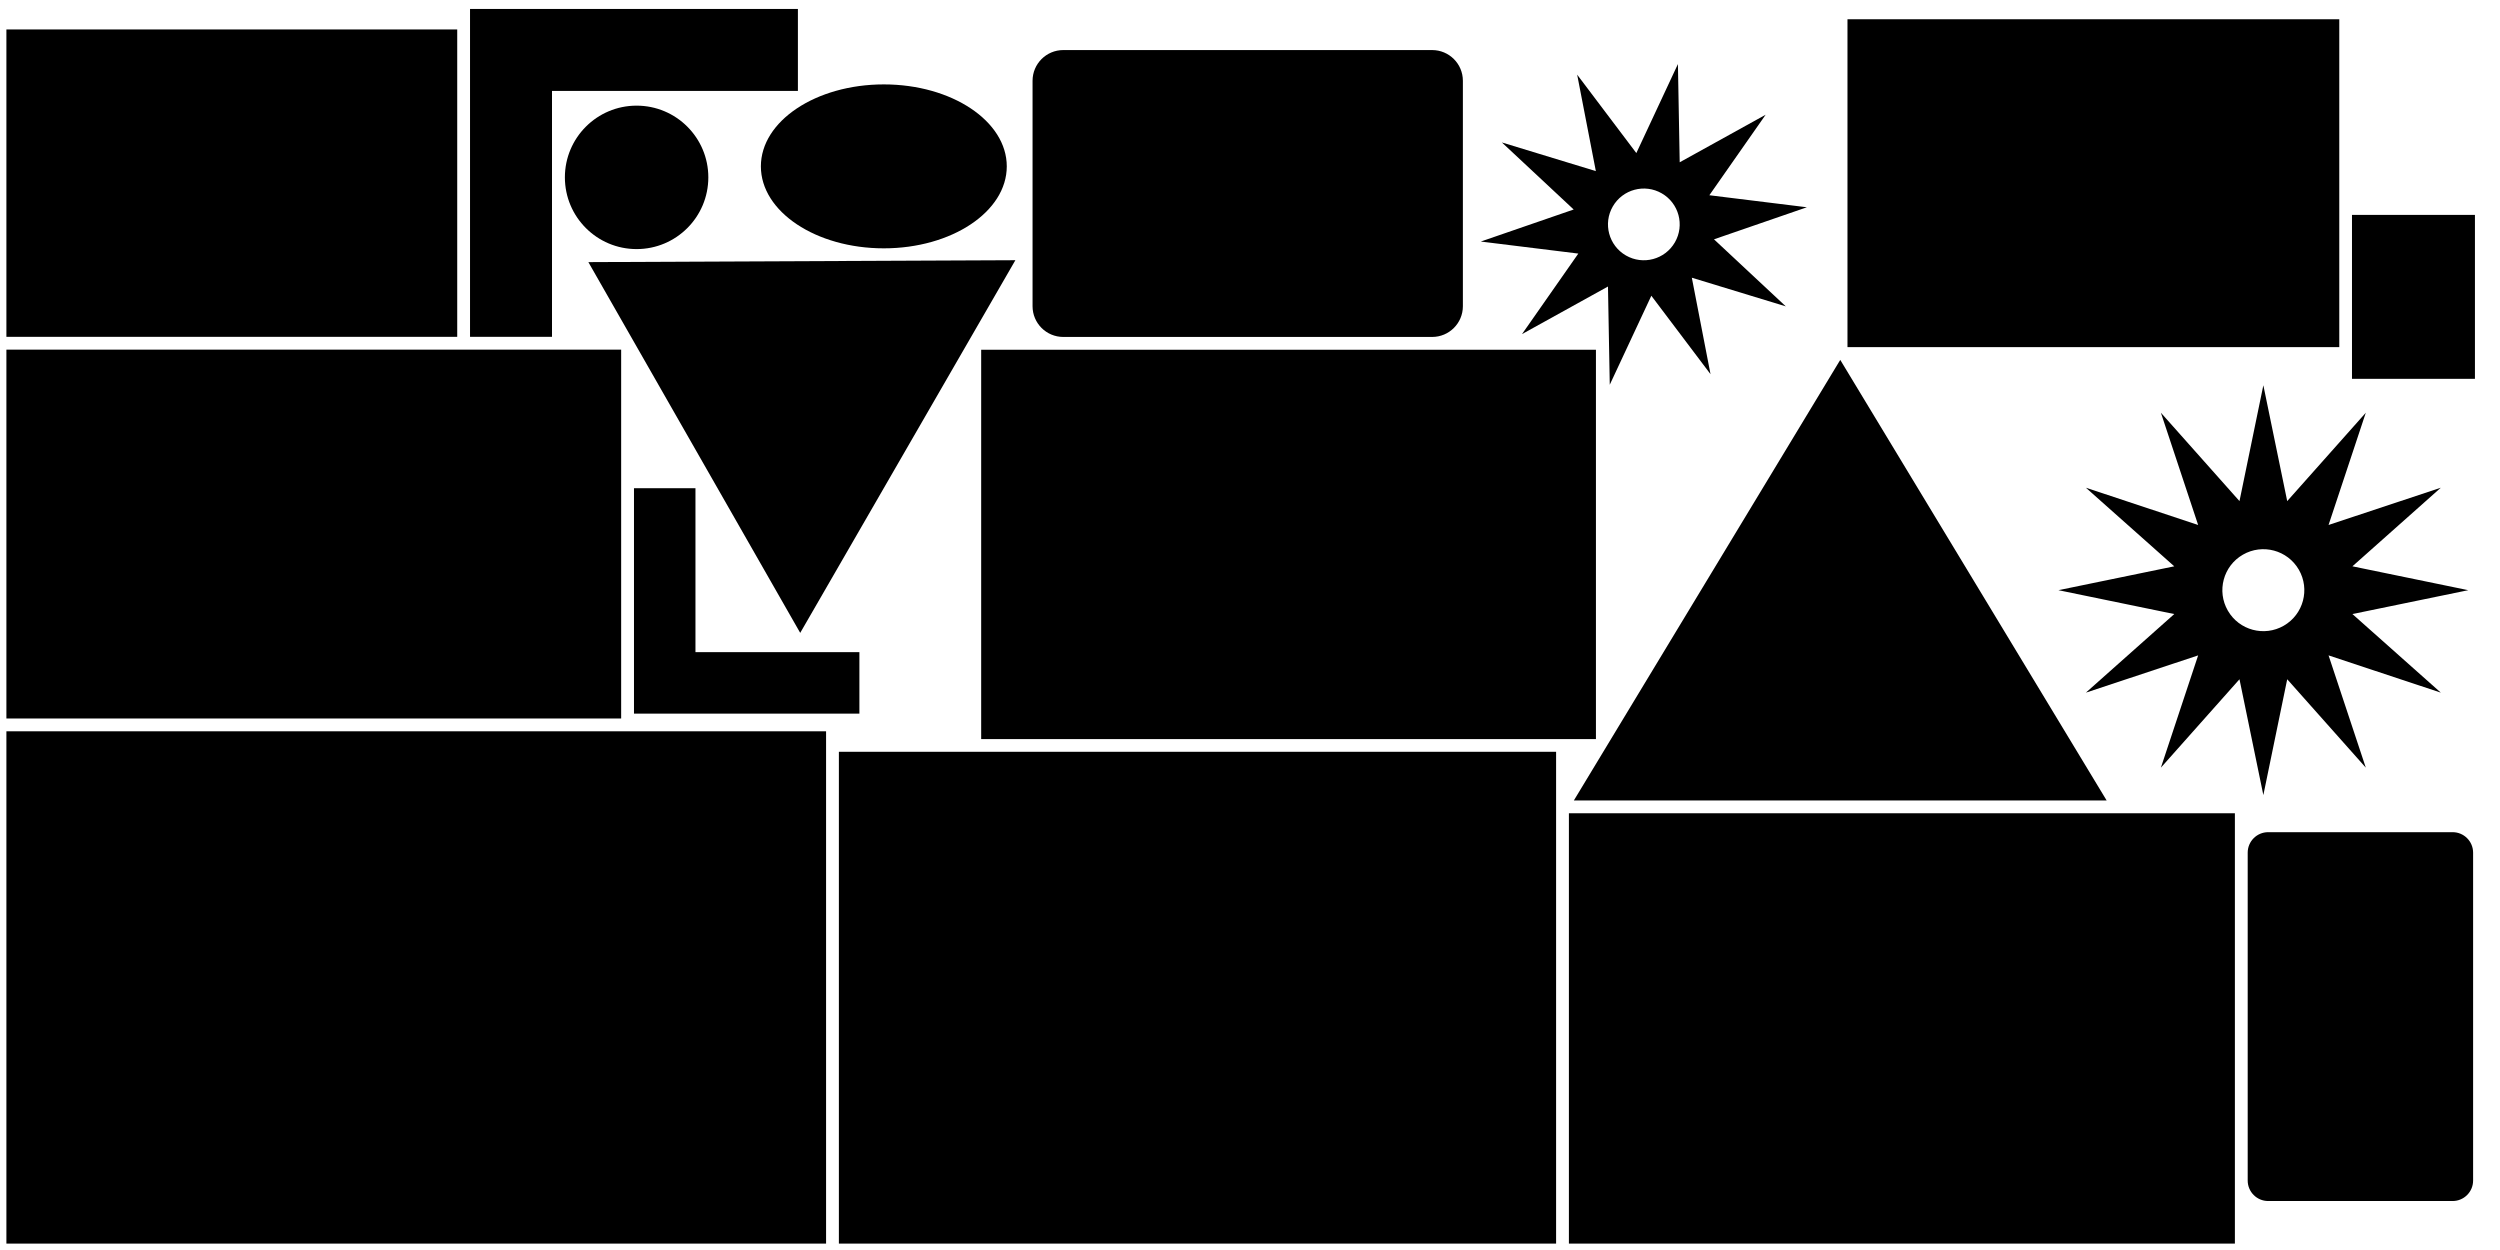
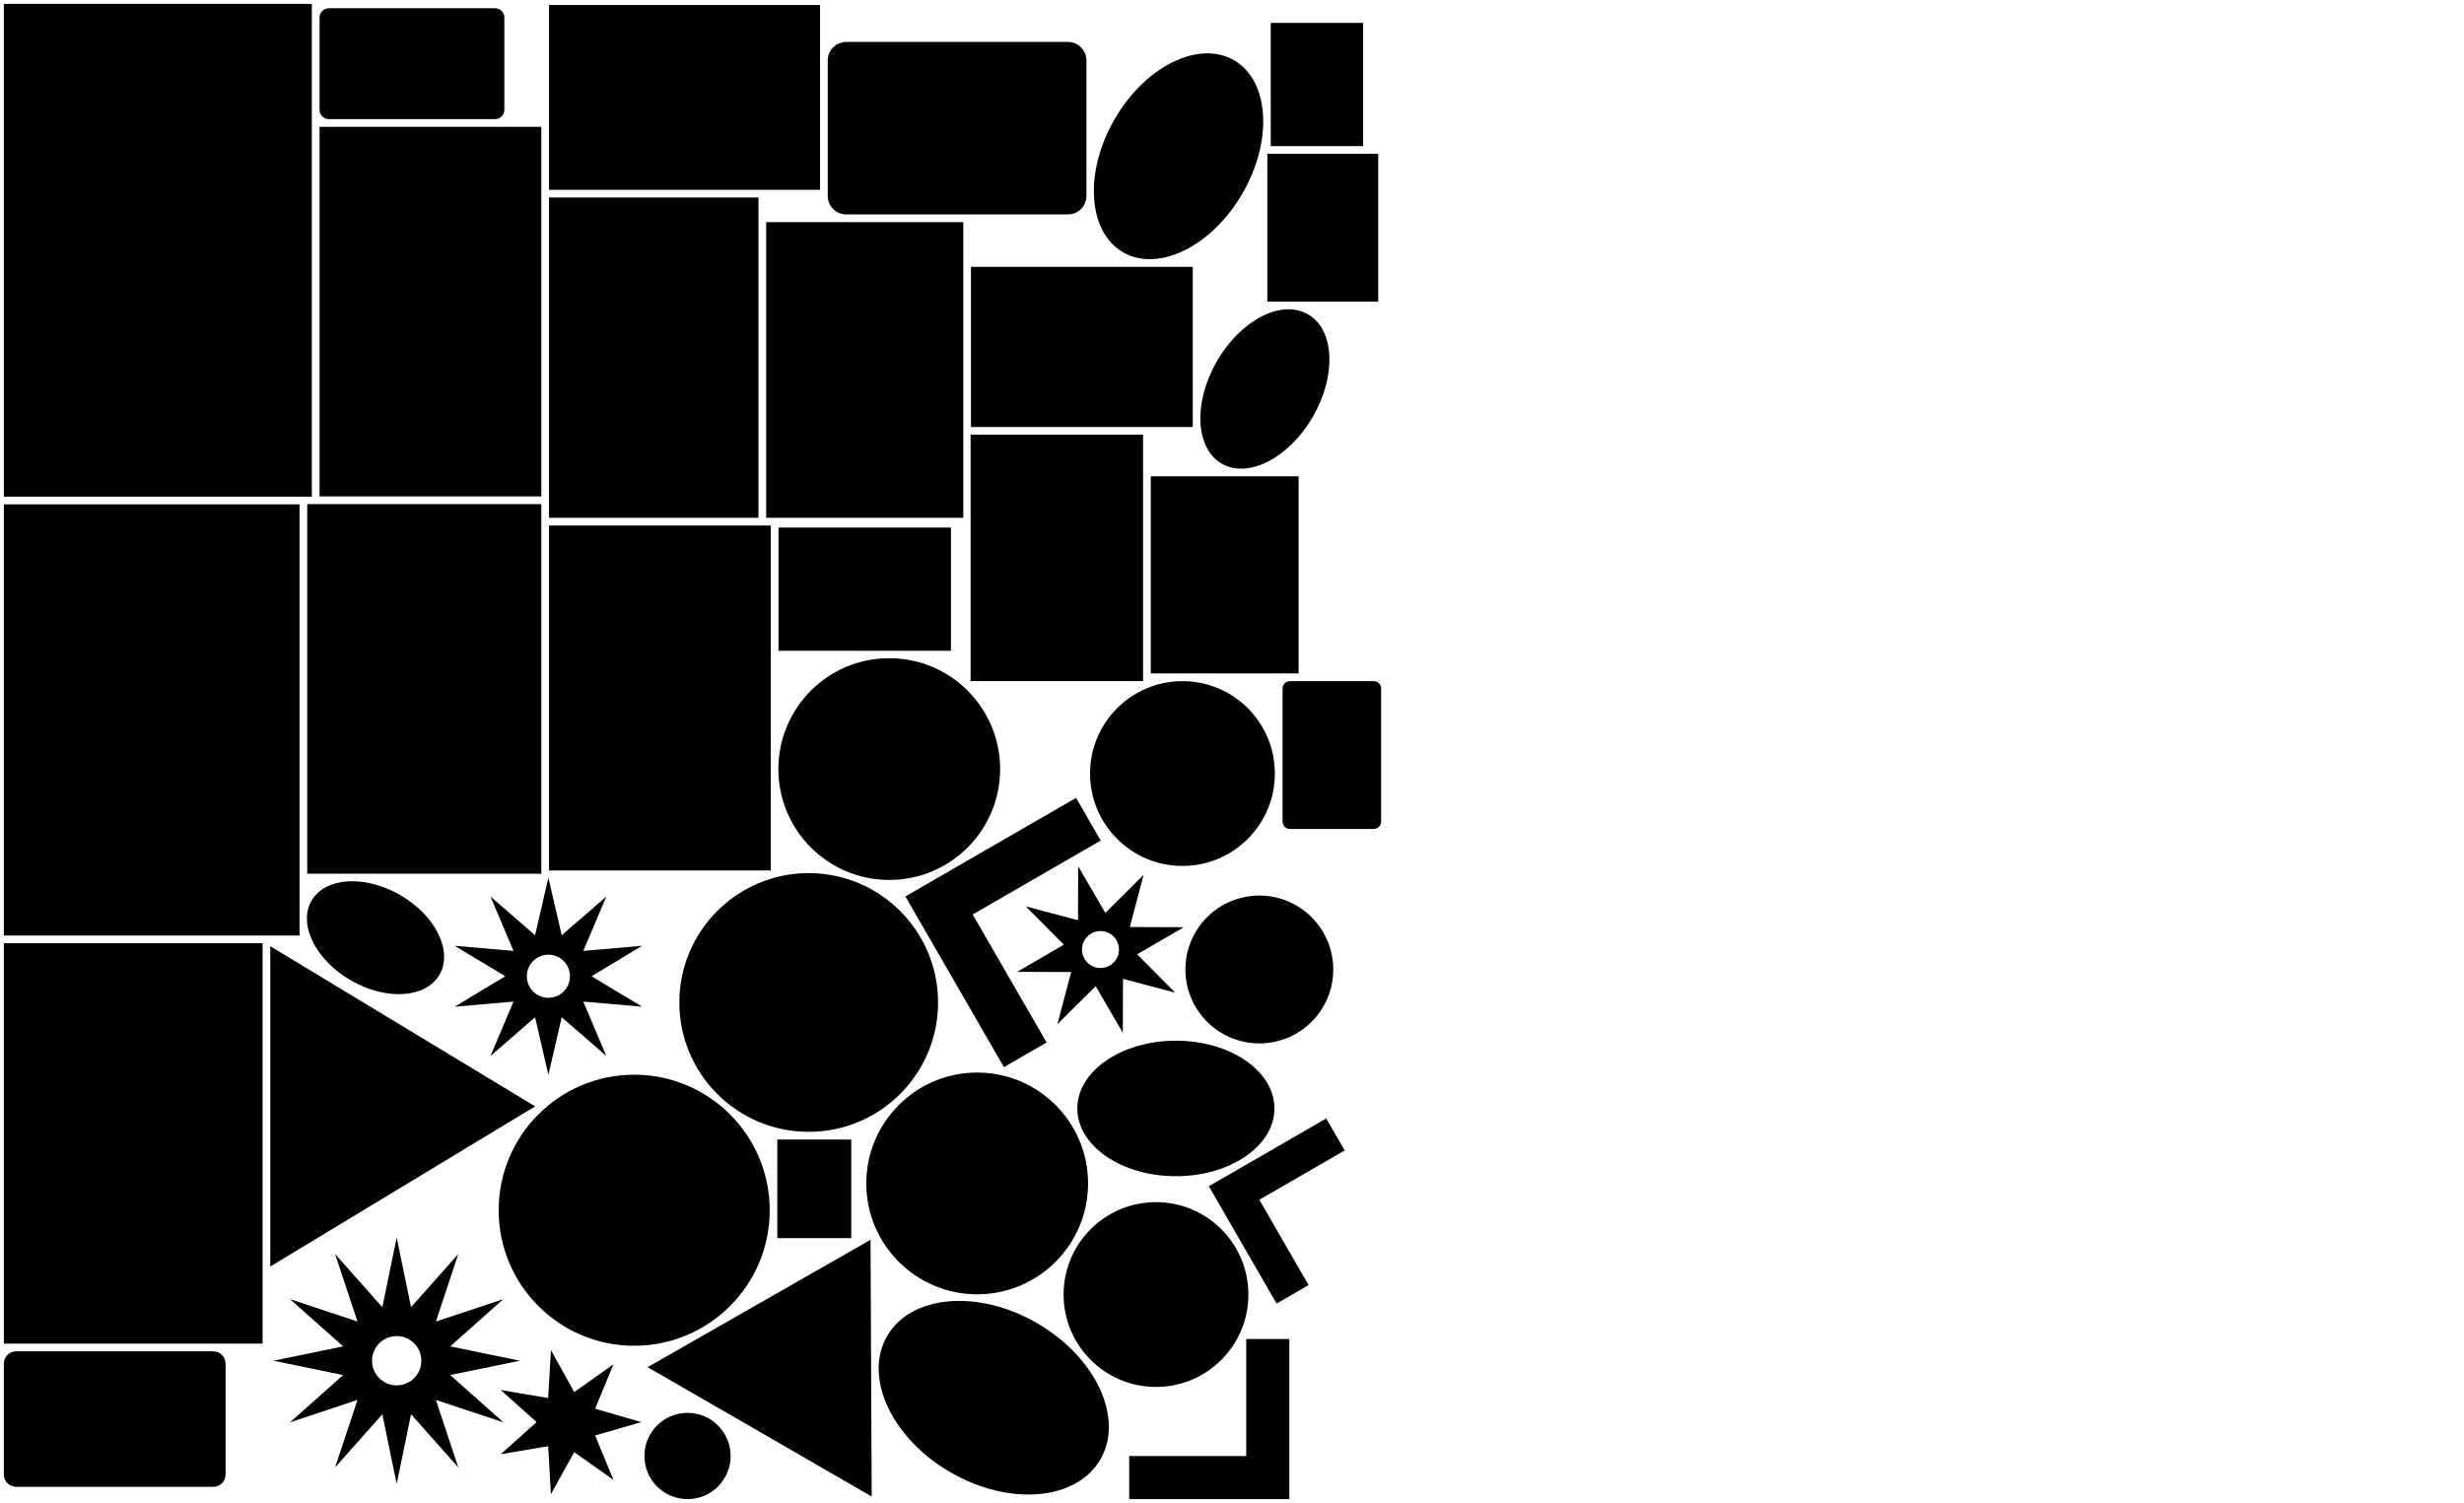
- <svg viewBox="0 0 2440 1220" width="2440" height="1220">
-   <path d="M 0,0 L 800,0 L 800,500 L 0,500 Z M 60,60 L 280,60 L 280,180 L 60,180 Z M 520,60 L 740,60 L 740,180 L 520,180 Z M 60,320 L 280,320 L 280,440 L 60,440 Z M 520,320 L 740,320 L 740,440 L 520,440 Z" color="black" fill="black" stroke="none" transform="translate(6.250,713.750) rotate(0.000,-6.250,-6.250)" />
-   <path d="M 0,0 L 700,0 L 700,480 L 0,480 Z" color="black" fill="black" stroke="none" transform="translate(818.750,733.747) rotate(0.000,-6.250,-6.253)" />
-   <path d="M 0,0 L 650,0 L 650,420 L 0,420 Z" color="black" fill="black" stroke="none" transform="translate(1531.250,793.749) rotate(0.000,-6.250,-6.250)" />
-   <path d="M 0,430 L 520,430 L 260,0 Z M 225,240 A 25,25 0 0,0 175,240 A 25,25 0 0,0 225,240 Z M 345,240 A 25,25 0 0,0 295,240 A 25,25 0 0,0 345,240 Z M 285,150 A 25,25 0 0,0 235,150 A 25,25 0 0,0 285,150 Z" color="black" fill="black" stroke="none" transform="translate(1536.083,351.249) rotate(0.000,-11.083,436.250)" />
-   <path d="M 0,0 L 600,0 L 600,380 L 0,380 Z" color="black" fill="black" stroke="none" transform="translate(957.633,341.352) rotate(0.000,-6.250,-6.250)" />
-   <path d="M 0,0 L 600,0 L 600,360 L 0,360 Z M 40,40 L 200,40 L 200,130 L 40,130 Z M 400,40 L 560,40 L 560,130 L 400,130 Z M 40,230 L 200,230 L 200,320 L 40,320 Z M 400,230 L 560,230 L 560,320 L 400,320 Z" color="black" fill="black" stroke="none" transform="translate(6.250,341.250) rotate(0.000,-6.250,-6.250)" />
-   <path d="M 200,0 L 86.933,23.294 L 173.205,100 L 63.64,63.64 L 100,173.205 L 23.294,86.933 L 1.22464679915E-14,200 L -23.294,86.933 L -100,173.205 L -63.64,63.64 L -173.205,100 L -86.933,23.294 L -200,2.44929359829E-14 L -86.933,-23.294 L -173.205,-100 L -63.64,-63.64 L -100,-173.205 L -23.294,-86.933 L -3.67394039744E-14,-200 L 23.294,-86.933 L 100,-173.205 L 63.64,-63.64 L 173.205,-100 L 86.933,-23.294 Z M 40,0 A 40,40 0 0,0 -40,0 A 40,40 0 0,0 40,0 Z" color="black" fill="black" stroke="none" transform="translate(2209.026,629.821) rotate(330.000,-100.397,-26.901)" />
-   <path d="M 0,360 L 420,360 L 210,0 Z M 180,200 A 20,20 0 0,0 140,200 A 20,20 0 0,0 180,200 Z M 280,200 A 20,20 0 0,0 240,200 A 20,20 0 0,0 280,200 Z M 230,130 A 20,20 0 0,0 190,130 A 20,20 0 0,0 230,130 Z" color="black" fill="black" stroke="none" transform="translate(791.867,263.998) rotate(300.000,-10.886,366.250)" />
-   <path d="M 0,0 L 480,0 L 480,320 L 0,320 Z" color="black" fill="black" stroke="none" transform="translate(1803.139,18.794) rotate(0.000,-6.250,-6.250)" />
-   <path d="M 0,0 L 440,0 L 440,300 L 0,300 Z" color="black" fill="black" stroke="none" transform="translate(6.250,28.749) rotate(0.000,-6.250,-6.250)" />
-   <path d="M 30,0 L 390,0 A 30,30 0 0,1 420,30 L 420,250 A 30,30 0 0,1 390,280 L 30,280 A 30,30 0 0,1 0,250 L 0,30 A 30,30 0 0,1 30,0 Z" color="black" fill="black" stroke="none" transform="translate(1007.775,48.862) rotate(0.000,29.570,-6.250)" />
-   <path d="M 160,0 L 66.574,21.631 L 129.443,94.046 L 41.145,56.631 L 49.443,152.169 L 4.28626379702E-15,70 L -49.443,152.169 L -41.145,56.631 L -129.443,94.046 L -66.574,21.631 L -160,1.95943487864E-14 L -66.574,-21.631 L -129.443,-94.046 L -41.145,-56.631 L -49.443,-152.169 L -1.2858791391E-14,-70 L 49.443,-152.169 L 41.145,-56.631 L 129.443,-94.046 L 66.574,-21.631 Z M 35,0 A 35,35 0 0,0 -35,0 A 35,35 0 0,0 35,0 Z" color="black" fill="black" stroke="none" transform="translate(1627.539,183.370) rotate(30.000,-78.103,-25.377)" />
-   <path d="M 0,0 L 320,0 L 320,80 L 80,80 L 80,320 L 0,320 Z" color="black" fill="black" stroke="none" transform="translate(458.750,8.740) rotate(0.000,-6.250,-6.250)" />
-   <path d="M 20,0 L 340,0 A 20,20 0 0,1 360,20 L 360,200 A 20,20 0 0,1 340,220 L 20,220 A 20,20 0 0,1 0,200 L 0,20 A 20,20 0 0,1 20,0 Z" color="black" fill="black" stroke="none" transform="translate(2167.919,1158.873) rotate(270.000,19.581,-6.250)" />
-   <path d="M 0,0 L 220,0 L 220,60 L 60,60 L 60,220 L 0,220 Z" color="black" fill="black" stroke="none" transform="translate(618.750,709.016) rotate(270.000,-6.250,-6.268)" />
-   <path d="M 120,0 A 120,80 0 0,1 7.34788079488E-15,80 A 120,80 0 0,1 -120,9.79717439318E-15 A 120,80 0 0,1 -2.20436423847E-14,-80 A 120,80 0 0,1 120,-1.95943487864E-14 Z" color="black" fill="black" stroke="none" transform="translate(610.032,162.375) rotate(180.000,126.292,0.000)" />
-   <path d="M 70,0 A 70,70 0 0,1 4.28626379702E-15,70 A 70,70 0 0,1 -70,8.57252759403E-15 A 70,70 0 0,1 -1.2858791391E-14,-70 A 70,70 0 0,1 70,-1.71450551881E-14 Z" color="black" fill="black" stroke="none" transform="translate(468.670,173.064) rotate(180.000,76.330,0.022)" />
-   <path d="M 0,0 L 160,0 L 160,120 L 0,120 Z" color="black" fill="black" stroke="none" transform="translate(2295.521,382.252) rotate(270.000,-6.250,-6.264)" />
-   <path d="M 0,0 L 120,0 L 120,80 L 0,80 Z" color="black" fill="black" stroke="none" transform="translate(74.750,782.250) rotate(0.000,-6.250,-6.250)" />
-   <path d="M 0,0 L 100,0 L 100,60 L 0,60 Z" color="black" fill="black" stroke="none" transform="translate(54.750,592.731) rotate(0.000,-6.250,-6.269)" />
-   <path d="M 0,0 L 80,0 L 80,50 L 0,50 Z" color="black" fill="black" stroke="none" transform="translate(54.750,412.750) rotate(0.000,-6.250,-6.250)" />
-   <path d="M 0,0 L 60,0 L 60,40 L 0,40 Z" color="black" fill="black" stroke="none" transform="translate(74.822,1042.250) rotate(0.000,-6.322,-6.250)" />
-   <path d="M 0,0 L 50,0 L 50,30 L 0,30 Z" color="black" fill="black" stroke="none" transform="translate(74.750,1094.750) rotate(0.000,-6.250,-6.250)" />
-   <path d="M 0,0 L 40,0 L 40,25 L 0,25 Z" color="black" fill="black" stroke="none" transform="translate(147.403,475.337) rotate(270.000,-6.403,-6.337)" />
+ <svg viewBox="0 0 4000 2440" width="4000" height="2440">
+   <path d="M 0,0 L 800,0 L 800,500 L 0,500 Z M 60,60 L 280,60 L 280,180 L 60,180 Z M 520,60 L 740,60 L 740,180 L 520,180 Z M 60,320 L 280,320 L 280,440 L 60,440 Z M 520,320 L 740,320 L 740,440 L 520,440 Z" color="black" fill="black" stroke="none" transform="translate(6.250,818.750) rotate(270.000,-6.250,-6.250)" />
+   <path d="M 0,0 L 700,0 L 700,480 L 0,480 Z" color="black" fill="black" stroke="none" transform="translate(6.250,1531.253) rotate(270.000,-6.250,-6.253)" />
+   <path d="M 0,0 L 650,0 L 650,420 L 0,420 Z" color="black" fill="black" stroke="none" transform="translate(6.250,2193.750) rotate(270.000,-6.250,-6.250)" />
+   <path d="M 0,430 L 520,430 L 260,0 Z M 225,240 A 25,25 0 0,0 175,240 A 25,25 0 0,0 225,240 Z M 345,240 A 25,25 0 0,0 295,240 A 25,25 0 0,0 345,240 Z M 285,150 A 25,25 0 0,0 235,150 A 25,25 0 0,0 285,150 Z" color="black" fill="black" stroke="none" transform="translate(443.583,1088.750) rotate(90.000,-11.083,436.250)" />
+   <path d="M 0,0 L 600,0 L 600,380 L 0,380 Z" color="black" fill="black" stroke="none" transform="translate(498.756,1430.868) rotate(270.000,-6.250,-6.250)" />
+   <path d="M 0,0 L 600,0 L 600,360 L 0,360 Z M 40,40 L 200,40 L 200,130 L 40,130 Z M 400,40 L 560,40 L 560,130 L 400,130 Z M 40,230 L 200,230 L 200,320 L 40,320 Z M 400,230 L 560,230 L 560,320 L 400,320 Z" color="black" fill="black" stroke="none" transform="translate(518.750,818.366) rotate(270.000,-6.250,-6.250)" />
+   <path d="M 200,0 L 86.933,23.294 L 173.205,100 L 63.64,63.64 L 100,173.205 L 23.294,86.933 L 1.22464679915E-14,200 L -23.294,86.933 L -100,173.205 L -63.64,63.64 L -173.205,100 L -86.933,23.294 L -200,2.44929359829E-14 L -86.933,-23.294 L -173.205,-100 L -63.64,-63.64 L -100,-173.205 L -23.294,-86.933 L -3.67394039744E-14,-200 L 23.294,-86.933 L 100,-173.205 L 63.64,-63.64 L 173.205,-100 L 86.933,-23.294 Z M 40,0 A 40,40 0 0,0 -40,0 A 40,40 0 0,0 40,0 Z" color="black" fill="black" stroke="none" transform="translate(643.982,2209.026) rotate(0.000,-100.397,-26.901)" />
+   <path d="M 0,0 L 560,0 L 560,360 L 0,360 Z" color="black" fill="black" stroke="none" transform="translate(891.256,1425.594) rotate(270.000,-6.250,-6.250)" />
+   <path d="M 220,0 A 220,220 0 0,1 1.34711147906E-14,220 A 220,220 0 0,1 -220,2.69422295812E-14 A 220,220 0 0,1 -4.04133443719E-14,-220 A 220,220 0 0,1 220,-5.38844591625E-14 Z" color="black" fill="black" stroke="none" transform="translate(576.983,1964.718) rotate(180.000,226.270,0.000)" />
+   <path d="M 0,0 L 520,0 L 520,340 L 0,340 Z" color="black" fill="black" stroke="none" transform="translate(891.269,853.117) rotate(270.000,-6.263,-6.257)" />
+   <path d="M 210,0 A 210,210 0 0,0 -210,0 A 210,210 0 0,0 210,0 Z M 120,0 A 120,120 0 0,0 -120,0 A 120,120 0 0,0 120,0 Z" color="black" fill="black" stroke="none" transform="translate(880.289,1627.466) rotate(180.000,216.269,-0.007)" />
+   <path d="M 0,360 L 420,360 L 210,0 Z M 180,200 A 20,20 0 0,0 140,200 A 20,20 0 0,0 180,200 Z M 280,200 A 20,20 0 0,0 240,200 A 20,20 0 0,0 280,200 Z M 230,130 A 20,20 0 0,0 190,130 A 20,20 0 0,0 230,130 Z" color="black" fill="black" stroke="none" transform="translate(1049.678,1853.161) rotate(30.000,-10.886,366.250)" />
+   <path d="M 0,0 L 480,0 L 480,320 L 0,320 Z" color="black" fill="black" stroke="none" transform="translate(1243.763,853.094) rotate(270.000,-6.250,-6.250)" />
+   <path d="M 0,0 L 440,0 L 440,300 L 0,300 Z" color="black" fill="black" stroke="none" transform="translate(891.250,8.155) rotate(0.000,-6.250,-6.250)" />
+   <path d="M 180,0 A 180,180 0 0,0 -180,0 A 180,180 0 0,0 180,0 Z M 90,0 A 90,90 0 0,0 -90,0 A 90,90 0 0,0 90,0 Z" color="black" fill="black" stroke="none" transform="translate(1071.061,1248.520) rotate(180.000,186.270,0.000)" />
+   <path d="M 180,0 A 180,180 0 0,1 1.10218211923E-14,180 A 180,180 0 0,1 -180,2.20436423847E-14 A 180,180 0 0,1 -3.3065463577E-14,-180 A 180,180 0 0,1 180,-4.40872847693E-14 Z" color="black" fill="black" stroke="none" transform="translate(1213.798,1921.190) rotate(180.000,186.269,0.008)" />
+   <path d="M 30,0 L 390,0 A 30,30 0 0,1 420,30 L 420,250 A 30,30 0 0,1 390,280 L 30,280 A 30,30 0 0,1 0,250 L 0,30 A 30,30 0 0,1 30,0 Z" color="black" fill="black" stroke="none" transform="translate(1343.715,68.102) rotate(0.000,29.570,-6.250)" />
+   <path d="M 160,0 L 66.574,21.631 L 129.443,94.046 L 41.145,56.631 L 49.443,152.169 L 4.28626379702E-15,70 L -49.443,152.169 L -41.145,56.631 L -129.443,94.046 L -66.574,21.631 L -160,1.95943487864E-14 L -66.574,-21.631 L -129.443,-94.046 L -41.145,-56.631 L -49.443,-152.169 L -1.2858791391E-14,-70 L 49.443,-152.169 L 41.145,-56.631 L 129.443,-94.046 L 66.574,-21.631 Z M 35,0 A 35,35 0 0,0 -35,0 A 35,35 0 0,0 35,0 Z" color="black" fill="black" stroke="none" transform="translate(993.734,1532.138) rotate(90.000,-78.103,-25.377)" />
+   <path d="M 200,0 A 200,140 0 0,1 1.22464679915E-14,140 A 200,140 0 0,1 -200,1.71450551881E-14 A 200,140 0 0,1 -3.67394039744E-14,-140 A 200,140 0 0,1 200,-3.42901103761E-14 Z" color="black" fill="black" stroke="none" transform="translate(1228.301,2165.949) rotate(210.000,206.288,-0.000)" />
+   <path d="M 0,0 L 400,0 L 400,280 L 0,280 Z" color="black" fill="black" stroke="none" transform="translate(1575.649,1118.247) rotate(270.000,-6.265,-6.259)" />
+   <path d="M 0,0 L 320,0 L 320,80 L 80,80 L 80,320 L 0,320 Z" color="black" fill="black" stroke="none" transform="translate(1467.483,1459.237) rotate(330.000,-6.250,-6.250)" />
+   <path d="M 0,0 L 360,0 L 360,260 L 0,260 Z" color="black" fill="black" stroke="none" transform="translate(1576.263,433.223) rotate(0.000,-6.250,-6.250)" />
+   <path d="M 140,0 L 55.433,22.961 L 98.995,98.995 L 22.961,55.433 L 8.57252759403E-15,140 L -22.961,55.433 L -98.995,98.995 L -55.433,22.961 L -140,1.71450551881E-14 L -55.433,-22.961 L -98.995,-98.995 L -22.961,-55.433 L -2.57175827821E-14,-140 L 22.961,-55.433 L 98.995,-98.995 L 55.433,-22.961 Z M 30,0 A 30,30 0 0,0 -30,0 A 30,30 0 0,0 30,0 Z" color="black" fill="black" stroke="none" transform="translate(1808.663,1512.633) rotate(30.000,-64.877,-26.873)" />
+   <path d="M 150,0 A 150,150 0 0,1 9.18485099361E-15,150 A 150,150 0 0,1 -150,1.83697019872E-14 A 150,150 0 0,1 -2.75545529808E-14,-150 A 150,150 0 0,1 150,-3.67394039744E-14 Z" color="black" fill="black" stroke="none" transform="translate(1564.064,2101.582) rotate(180.000,156.270,0.000)" />
+   <path d="M 150,0 A 150,150 0 0,0 -150,0 A 150,150 0 0,0 150,0 Z M 70,0 A 70,70 0 0,0 -70,0 A 70,70 0 0,0 70,0 Z" color="black" fill="black" stroke="none" transform="translate(1607.034,1255.803) rotate(180.000,156.269,-0.010)" />
+   <path d="M 180,0 A 180,120 0 0,1 1.10218211923E-14,120 A 180,120 0 0,1 -180,1.46957615898E-14 A 180,120 0 0,1 -3.3065463577E-14,-120 A 180,120 0 0,1 180,-2.93915231795E-14 Z" color="black" fill="black" stroke="none" transform="translate(1633.789,415.019) rotate(120.000,186.290,-0.000)" />
+   <path d="M 20,0 L 340,0 A 20,20 0 0,1 360,20 L 360,200 A 20,20 0 0,1 340,220 L 20,220 A 20,20 0 0,1 0,200 L 0,20 A 20,20 0 0,1 20,0 Z" color="black" fill="black" stroke="none" transform="translate(6.195,2193.750) rotate(0.000,19.581,-6.250)" />
+   <path d="M 0,0 L 320,0 L 320,240 L 0,240 Z" color="black" fill="black" stroke="none" transform="translate(1868.143,1105.764) rotate(270.000,-6.250,-6.250)" />
+   <path d="M 160,0 A 160,110 0 0,1 9.79717439318E-15,110 A 160,110 0 0,1 -160,1.34711147906E-14 A 160,110 0 0,1 -2.93915231795E-14,-110 A 160,110 0 0,1 160,-2.69422295812E-14 Z" color="black" fill="black" stroke="none" transform="translate(1576.340,1799.466) rotate(180.000,166.287,-0.000)" />
+   <path d="M 0,0 L 260,0 L 260,70 L 70,70 L 70,260 L 0,260 Z" color="black" fill="black" stroke="none" transform="translate(2105.606,2446.250) rotate(180.000,-6.250,-6.250)" />
+   <path d="M 120,0 L 45.048,21.694 L 74.819,93.82 L 11.126,48.746 L -26.703,116.991 L -31.174,39.092 L -108.116,52.066 L -50,6.12323399574E-15 L -108.116,-52.066 L -31.174,-39.092 L -26.703,-116.991 L 11.126,-48.746 L 74.819,-93.82 L 45.048,-21.694 Z" color="black" fill="black" stroke="none" transform="translate(921.054,2308.677) rotate(0.000,-59.366,0.000)" />
+   <path d="M 120,0 A 120,120 0 0,1 7.34788079488E-15,120 A 120,120 0 0,1 -120,1.46957615898E-14 A 120,120 0 0,1 -2.20436423847E-14,-120 A 120,120 0 0,1 120,-2.93915231795E-14 Z" color="black" fill="black" stroke="none" transform="translate(1791.838,1573.861) rotate(180.000,126.268,-0.000)" />
+   <path d="M 0,0 L 280,0 L 280,200 L 0,200 Z" color="black" fill="black" stroke="none" transform="translate(1263.757,856.489) rotate(0.000,-6.250,-6.269)" />
+   <path d="M 15,0 L 285,0 A 15,15 0 0,1 300,15 L 300,165 A 15,15 0 0,1 285,180 L 15,180 A 15,15 0 0,1 0,165 L 0,15 A 15,15 0 0,1 15,0 Z" color="black" fill="black" stroke="none" transform="translate(518.745,13.366) rotate(0.000,14.130,-6.250)" />
+   <path d="M 140,0 A 140,90 0 0,1 8.57252759403E-15,90 A 140,90 0 0,1 -140,1.10218211923E-14 A 140,90 0 0,1 -2.57175827821E-14,-90 A 140,90 0 0,1 140,-2.20436423847E-14 Z" color="black" fill="black" stroke="none" transform="translate(1833.929,758.169) rotate(120.000,146.295,0.000)" />
+   <path d="M 0,0 L 220,0 L 220,60 L 60,60 L 60,220 L 0,220 Z" color="black" fill="black" stroke="none" transform="translate(1960.106,1929.694) rotate(330.000,-6.250,-6.268)" />
+   <path d="M 0,0 L 240,0 L 240,180 L 0,180 Z" color="black" fill="black" stroke="none" transform="translate(2057.347,502.183) rotate(270.000,-6.250,-6.250)" />
+   <path d="M 120,0 A 120,80 0 0,1 7.34788079488E-15,80 A 120,80 0 0,1 -120,9.79717439318E-15 A 120,80 0 0,1 -2.20436423847E-14,-80 A 120,80 0 0,1 120,-1.95943487864E-14 Z" color="black" fill="black" stroke="none" transform="translate(373.948,1459.141) rotate(210.000,126.292,0.000)" />
+   <path d="M 12,0 L 228,0 A 12,12 0 0,1 240,12 L 240,148 A 12,12 0 0,1 228,160 L 12,160 A 12,12 0 0,1 0,148 L 0,12 A 12,12 0 0,1 12,0 Z" color="black" fill="black" stroke="none" transform="translate(2064.672,1340.847) rotate(270.000,11.167,-6.250)" />
+   <path d="M 90,0 A 90,90 0 0,1 5.51091059616E-15,90 A 90,90 0 0,1 -90,1.10218211923E-14 A 90,90 0 0,1 -1.65327317885E-14,-90 A 90,90 0 0,1 90,-2.20436423847E-14 Z" color="black" fill="black" stroke="none" transform="translate(1099.238,1623.160) rotate(180.000,96.268,0.017)" />
+   <path d="M 0,0 L 200,0 L 200,150 L 0,150 Z" color="black" fill="black" stroke="none" transform="translate(2062.863,249.683) rotate(270.000,-6.250,-6.250)" />
+   <path d="M 70,0 A 70,70 0 0,1 4.28626379702E-15,70 A 70,70 0 0,1 -70,8.57252759403E-15 A 70,70 0 0,1 -1.2858791391E-14,-70 A 70,70 0 0,1 70,-1.71450551881E-14 Z" color="black" fill="black" stroke="none" transform="translate(963.444,2363.631) rotate(180.000,76.330,0.022)" />
+   <path d="M 0,0 L 160,0 L 160,120 L 0,120 Z" color="black" fill="black" stroke="none" transform="translate(1261.867,2022.485) rotate(270.000,-6.250,-6.264)" />
+   <path d="M 0,0 L 120,0 L 120,80 L 0,80 Z" color="black" fill="black" stroke="none" transform="translate(74.750,750.250) rotate(270.000,-6.250,-6.250)" />
+   <path d="M 0,0 L 100,0 L 100,60 L 0,60 Z" color="black" fill="black" stroke="none" transform="translate(74.750,545.337) rotate(0.000,-6.250,-6.269)" />
+   <path d="M 0,0 L 80,0 L 80,50 L 0,50 Z" color="black" fill="black" stroke="none" transform="translate(74.750,290.250) rotate(270.000,-6.250,-6.250)" />
+   <path d="M 0,0 L 60,0 L 60,40 L 0,40 Z" color="black" fill="black" stroke="none" transform="translate(74.822,197.822) rotate(270.000,-6.322,-6.250)" />
+   <path d="M 0,0 L 50,0 L 50,30 L 0,30 Z" color="black" fill="black" stroke="none" transform="translate(74.750,82.697) rotate(0.000,-6.250,-6.250)" />
+   <path d="M 0,0 L 40,0 L 40,25 L 0,25 Z" color="black" fill="black" stroke="none" transform="translate(137.305,290.337) rotate(270.000,-6.403,-6.337)" />
</svg>
